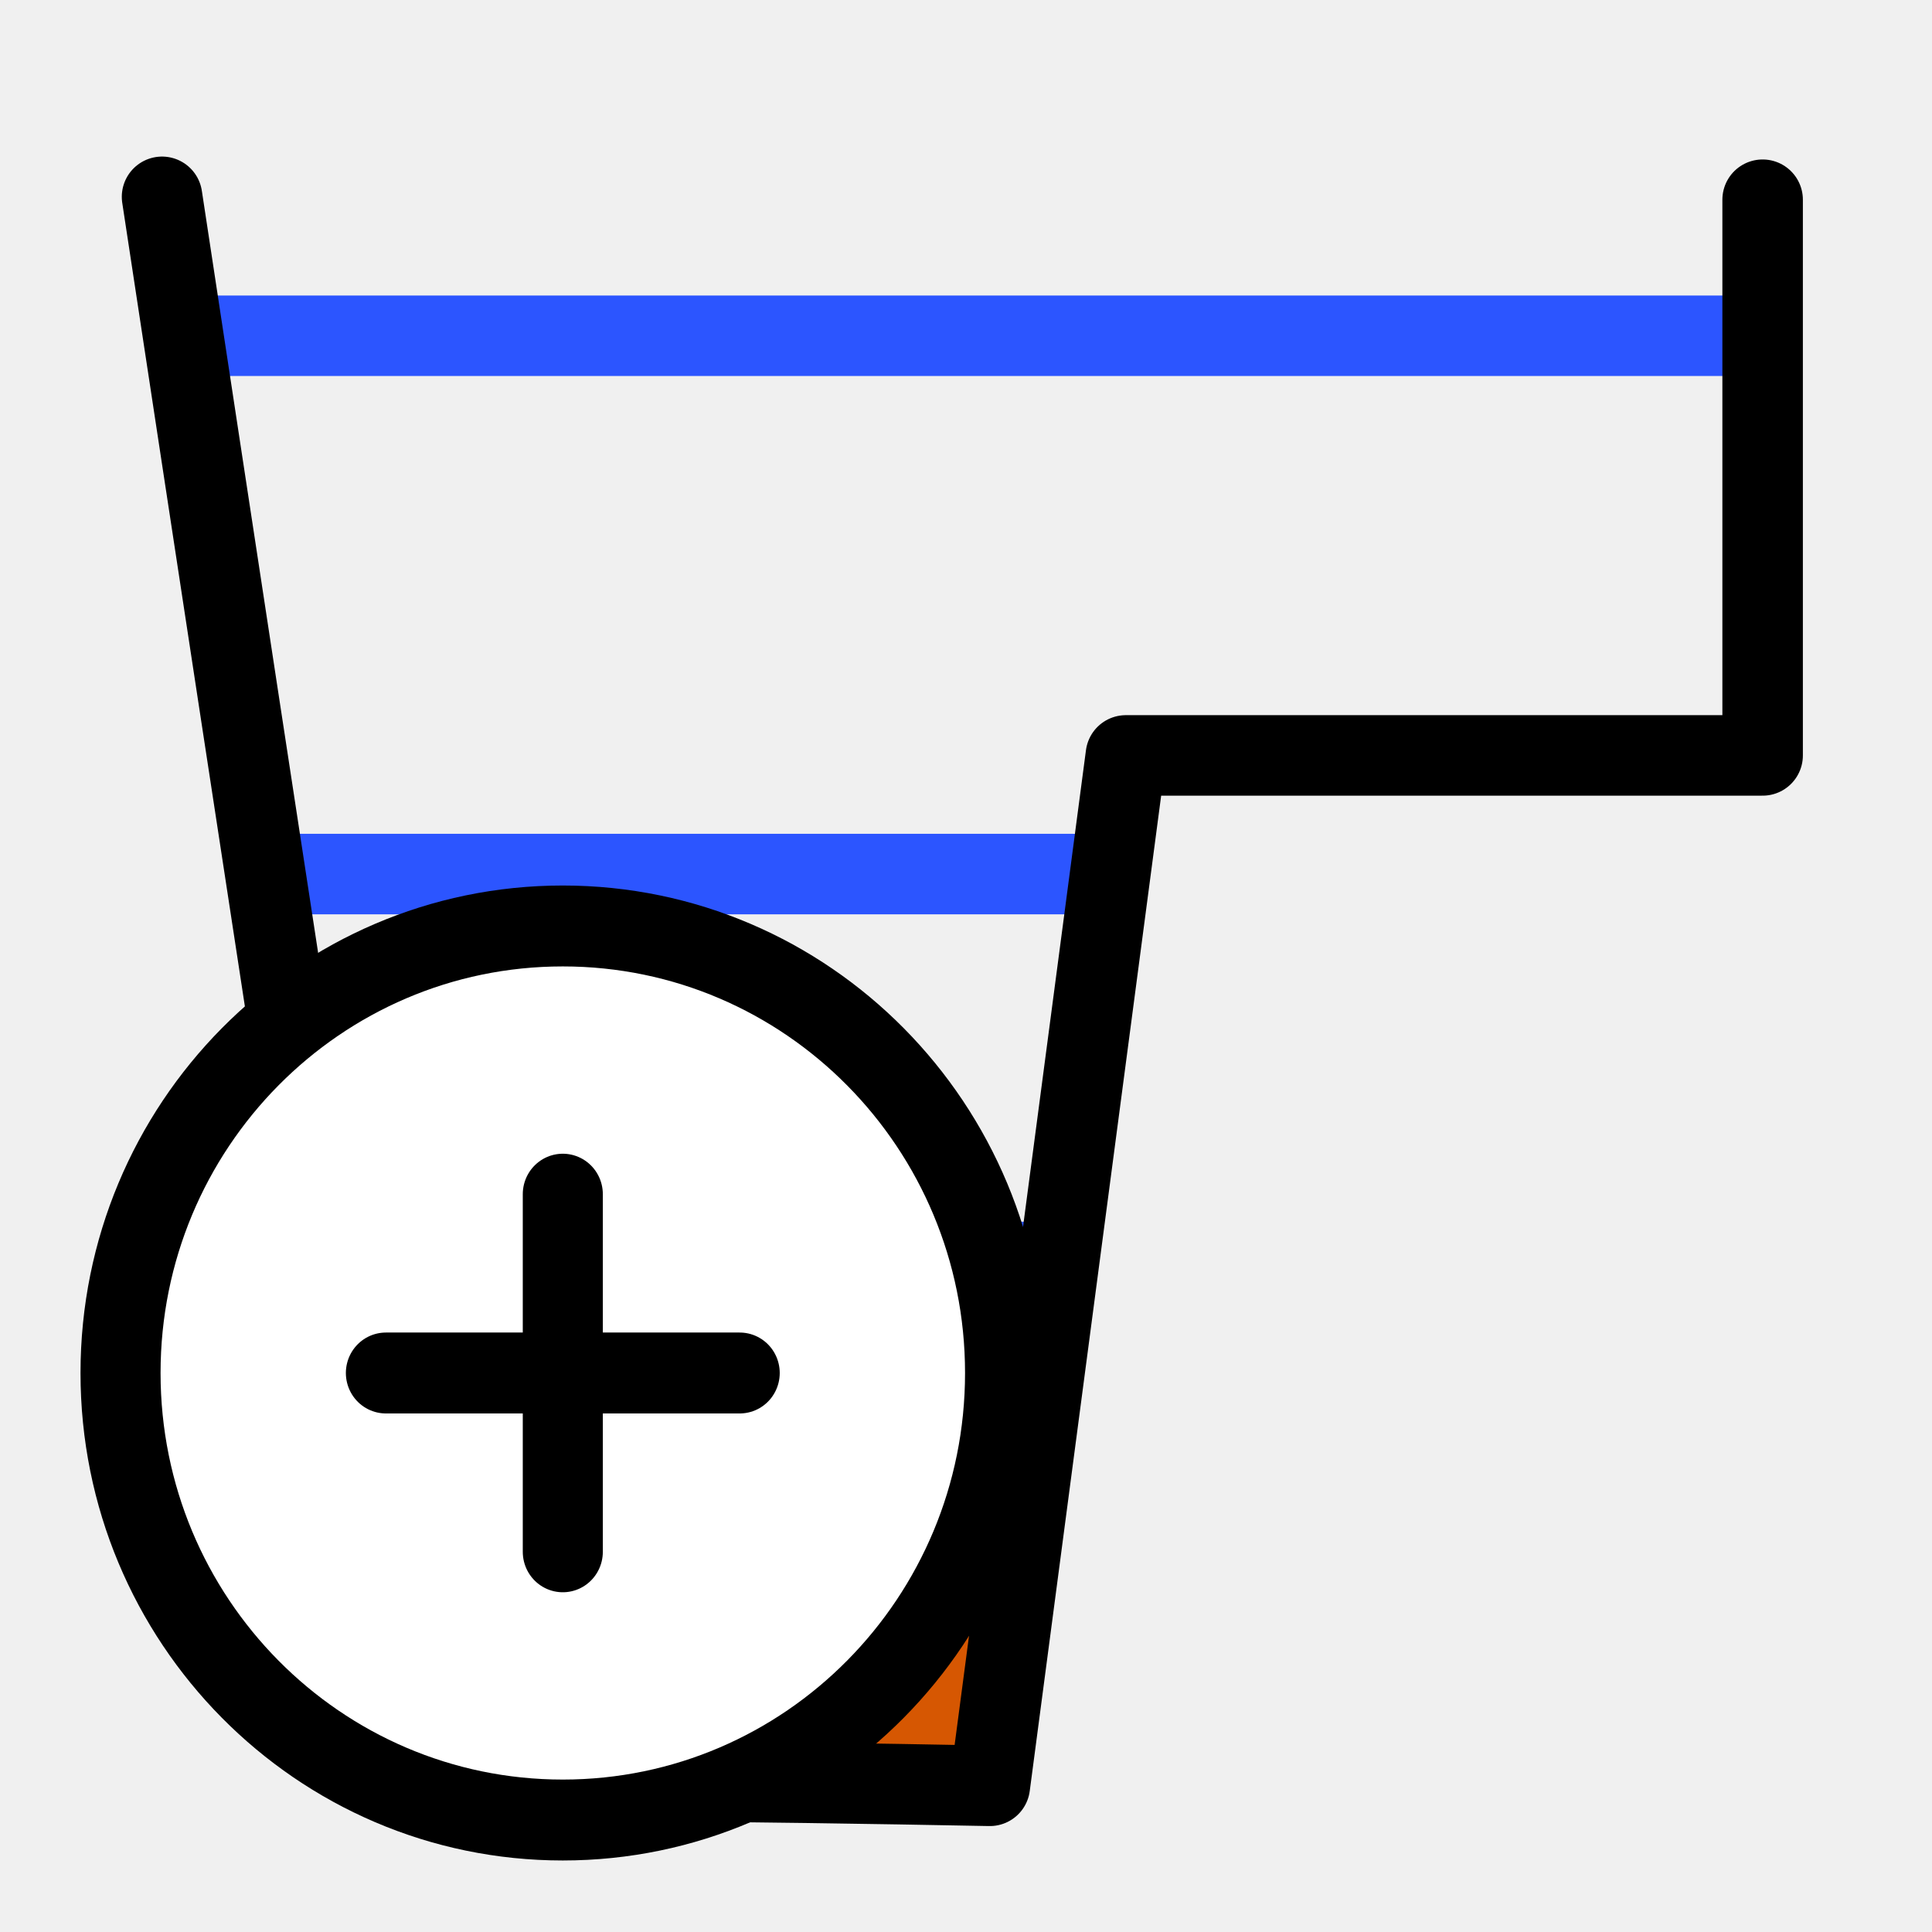
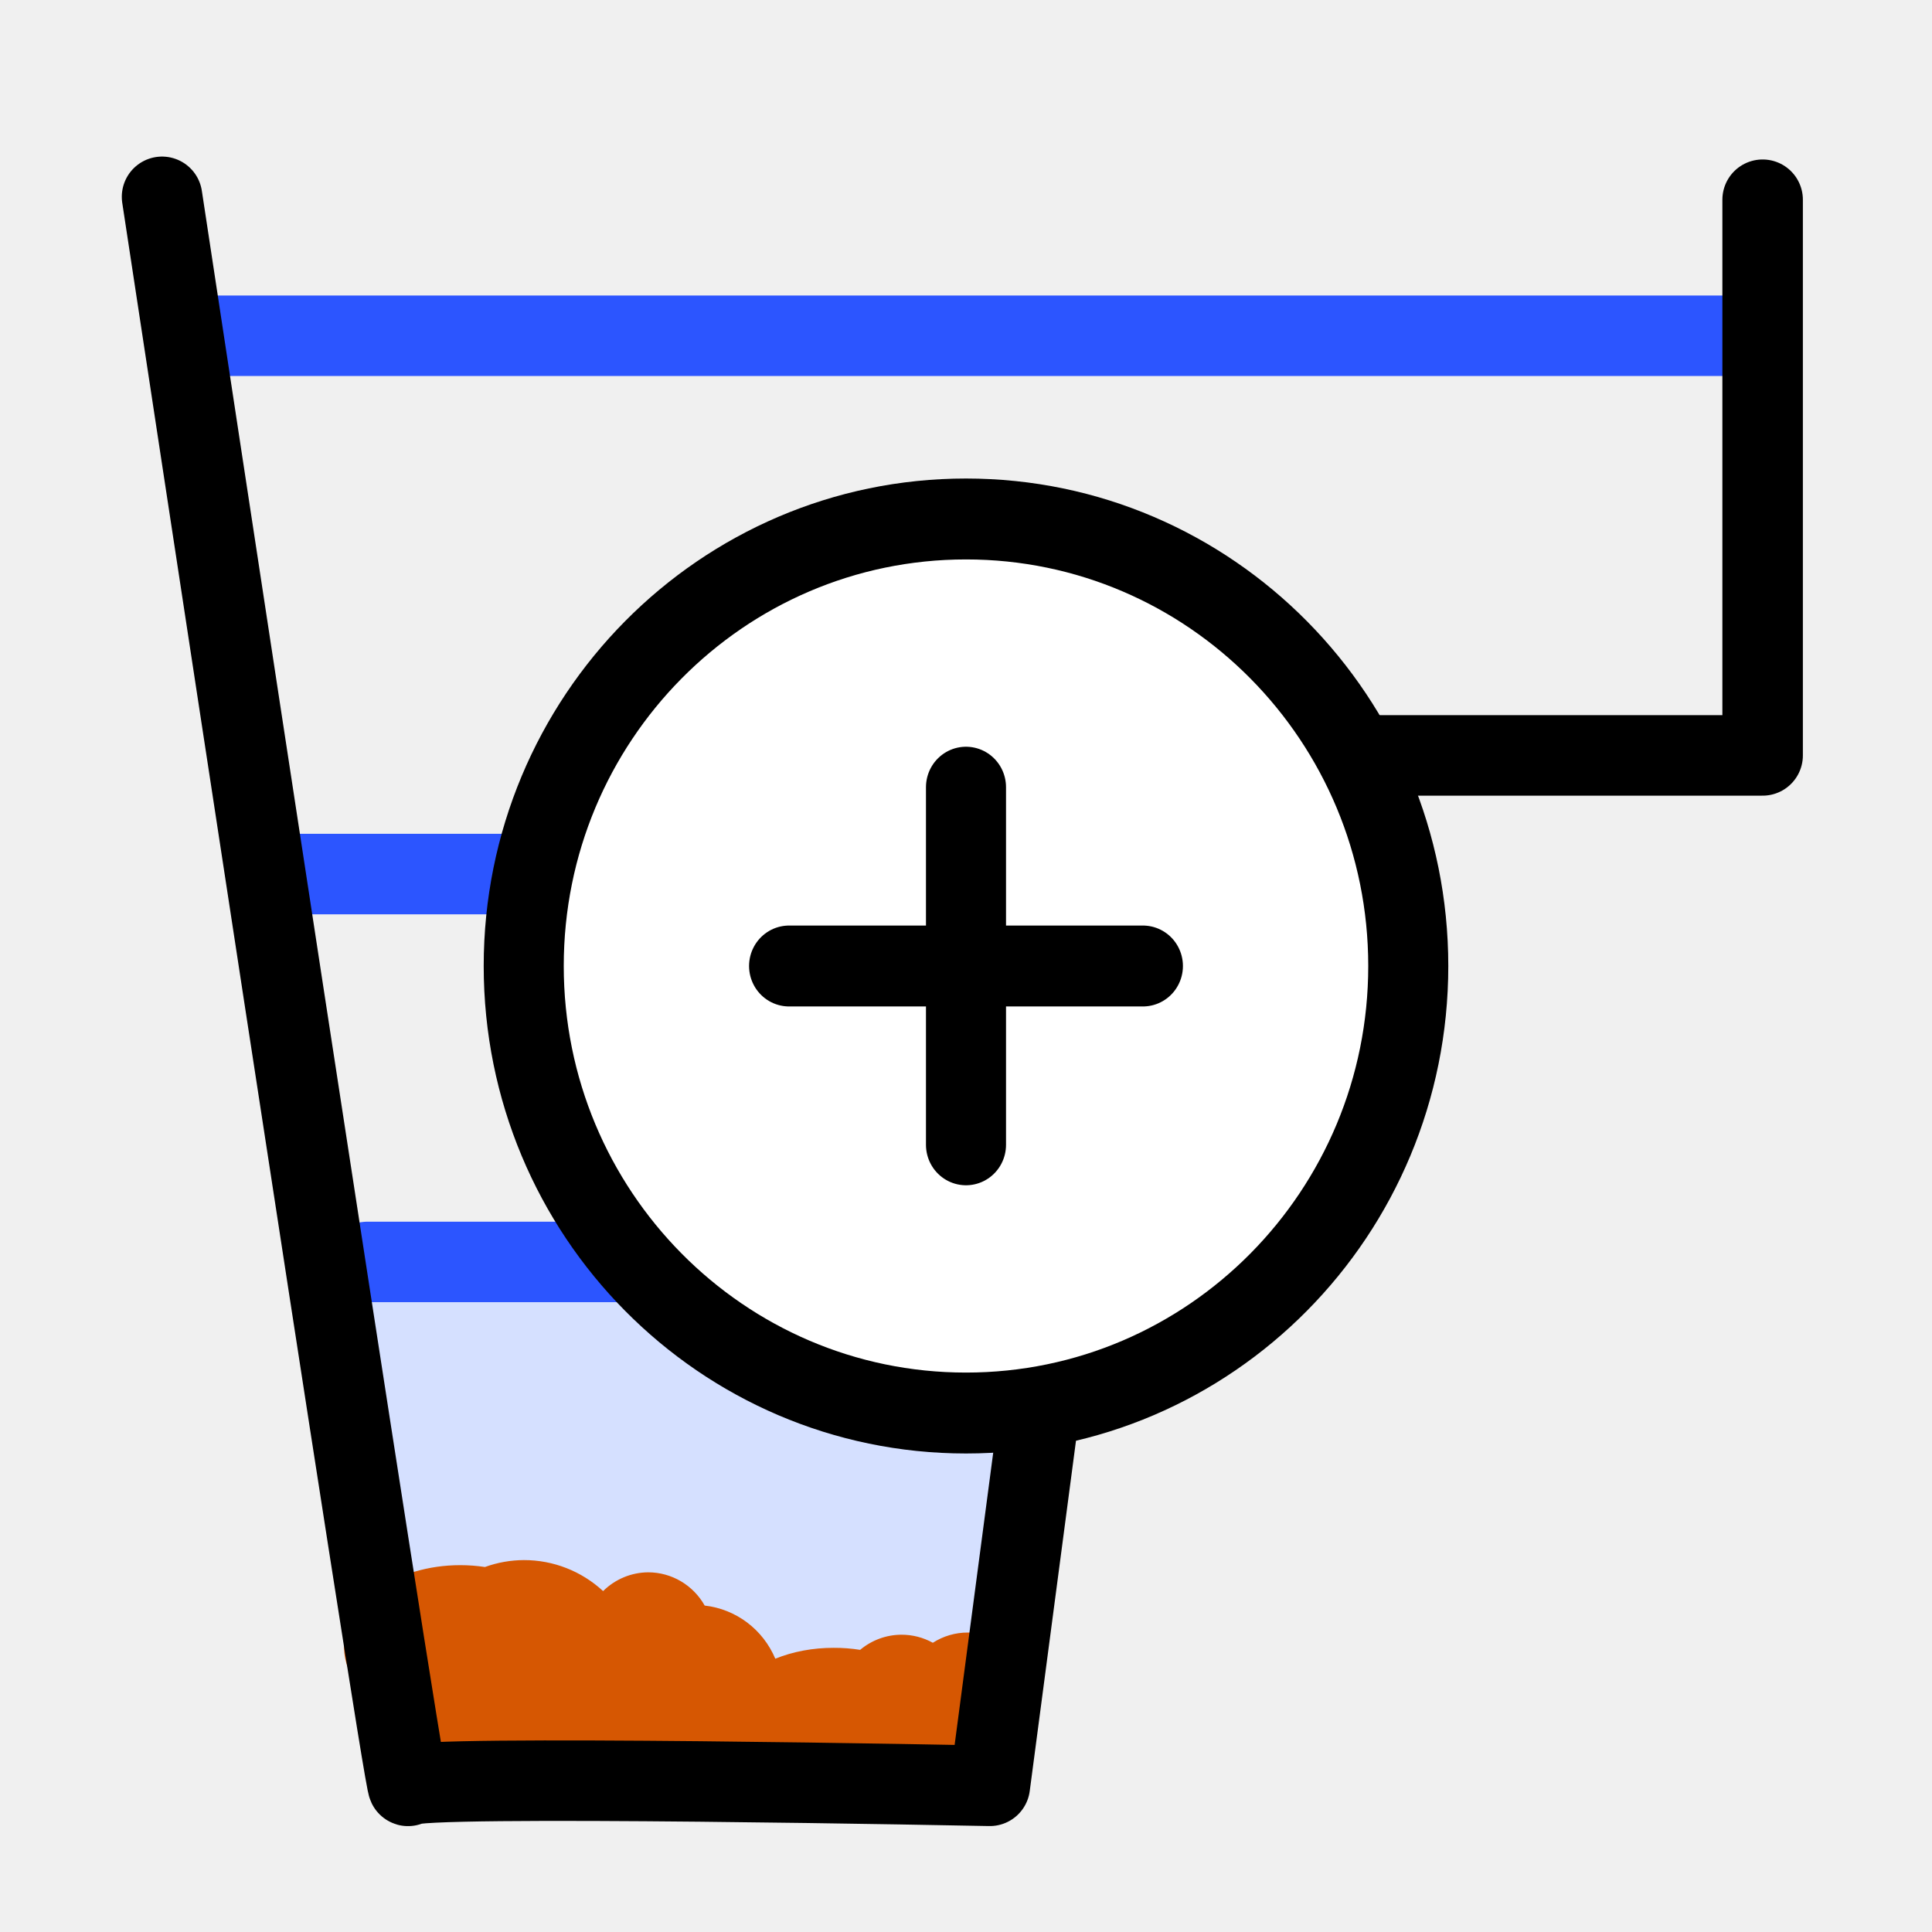
<svg xmlns="http://www.w3.org/2000/svg" width="24" height="24" viewBox="0 0 24 24" fill="none" stroke="currentColor" stroke-width="1.5" stroke-linecap="round" stroke-linejoin="round" version="1.1" id="svg4" xml:space="preserve">
  <defs id="defs8" />
  <path style="fill:#d5e0ff;fill-opacity:1;stroke:none;stroke-width:1.5;stroke-linecap:round;stroke-dasharray:none;stroke-opacity:1" d="M 4.962,22.202 4.045,15.694 h 9.025 l -0.791,6.616 z" id="path6727" />
  <path style="fill:none;fill-opacity:0.472;stroke:#2c55ff;stroke-width:1;stroke-linecap:round;stroke-dasharray:none;stroke-opacity:1" d="M 2.301,4.171 H 21.573" id="path4716" />
  <path style="fill:none;fill-opacity:0.472;stroke:#2c55ff;stroke-width:1;stroke-linecap:round;stroke-dasharray:none;stroke-opacity:1" d="M 3.56,10.858 H 13.339" id="path4716-0" />
  <path style="fill:none;fill-opacity:0.472;stroke:#2c55ff;stroke-width:1;stroke-linecap:round;stroke-dasharray:none;stroke-opacity:1" d="m 4.566,15.676 h 8.198" id="path4716-0-6" />
  <path id="path5255" style="fill:#d65702;fill-opacity:1;stroke:none;stroke-width:1.5;stroke-linecap:round;stroke-dasharray:none;stroke-opacity:1" d="m 6.508,19.38 a 1.456,1.474 0 0 0 -0.484,0.086 1.443,1.016 0 0 0 -0.307,-0.023 1.443,1.016 0 0 0 -1.443,1.016 1.443,1.016 0 0 0 0.883,0.936 1.456,1.474 0 0 0 1.352,0.934 1.456,1.474 0 0 0 1.229,-0.684 1.083,1.097 0 0 0 0.896,0.486 1.083,1.097 0 0 0 0.49,-0.121 1.443,1.016 0 0 0 1.232,0.49 1.443,1.016 0 0 0 1.344,-0.652 0.808,0.818 0 0 0 0.322,0.068 0.808,0.818 0 0 0 0.807,-0.818 0.808,0.818 0 0 0 -0.807,-0.818 0.808,0.818 0 0 0 -0.434,0.127 0.808,0.818 0 0 0 -0.389,-0.1 0.808,0.818 0 0 0 -0.514,0.188 1.443,1.016 0 0 0 -0.33,-0.025 A 1.443,1.016 0 0 0 9.631,20.605 1.083,1.097 0 0 0 8.754,19.945 0.808,0.818 0 0 0 8.053,19.532 0.808,0.818 0 0 0 7.492,19.765 1.456,1.474 0 0 0 6.508,19.38 Z" />
  <path style="fill:none;fill-opacity:0.472;stroke:#000000;stroke-width:1;stroke-linecap:round;stroke-dasharray:none;stroke-opacity:1" d="m 2.013,2.445 c 0,0 3.02,19.883 3.056,19.739 0.036,-0.144 7.227,0 7.227,0 L 13.986,9.384 h 7.91 V 2.481" id="path4651" />
-   <g id="g8858" transform="matrix(0.5494039,0,0,0.5553121,9.973491,25.86417)" style="stroke-width:1.81;stroke-dasharray:none">
+   <g id="g8858" transform="matrix(0.5494039,0,0,0.5553121,14.98212,20.80836)" style="stroke-width:1.81;stroke-dasharray:none">
    <circle cx="-5.428" cy="-15.862" r="10" id="circle8331" style="fill:#ffffff;fill-opacity:1;stroke-width:1.81;stroke-dasharray:none" />
    <line x1="-5.428" y1="-19.862" x2="-5.428" y2="-11.862" id="line8333" style="stroke-width:1.81;stroke-dasharray:none" />
    <line x1="-9.428" y1="-15.862" x2="-1.428" y2="-15.862" id="line8335" style="stroke-width:1.81;stroke-dasharray:none" />
  </g>
</svg>
